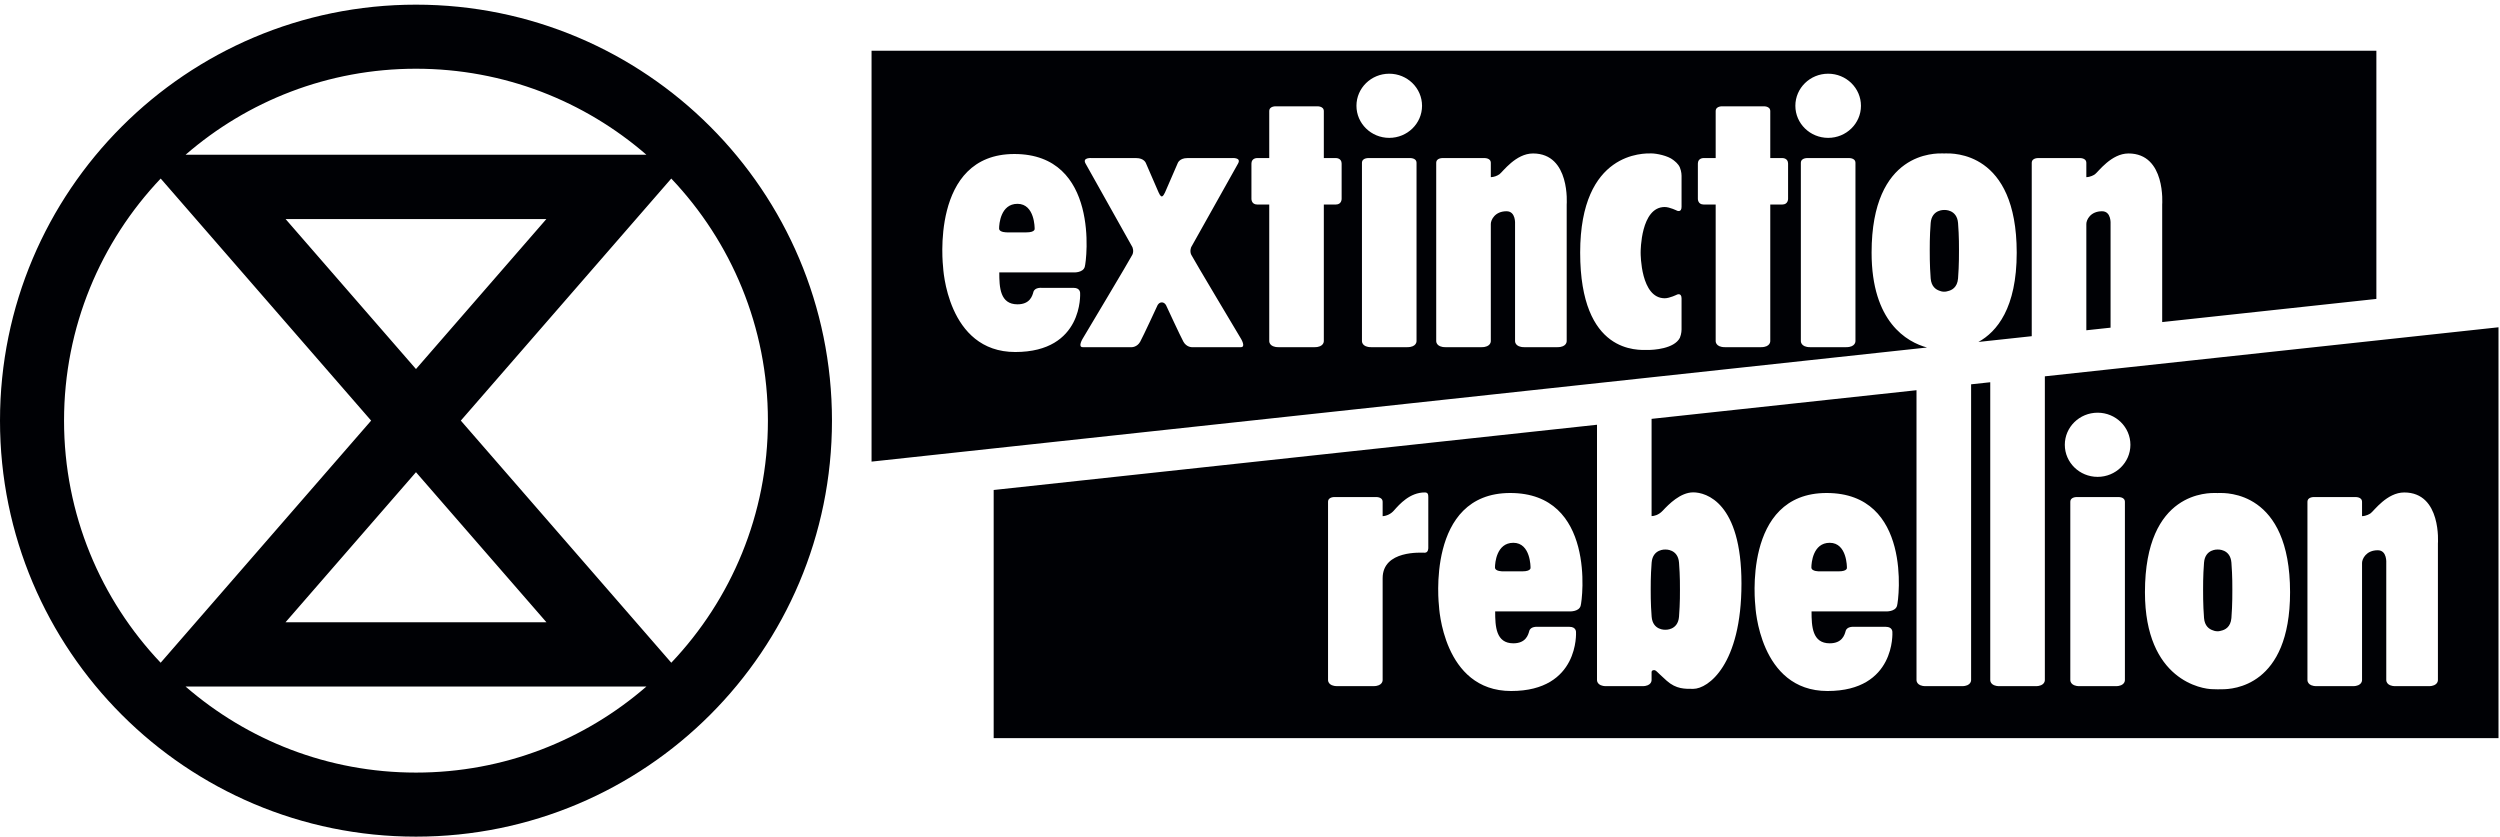
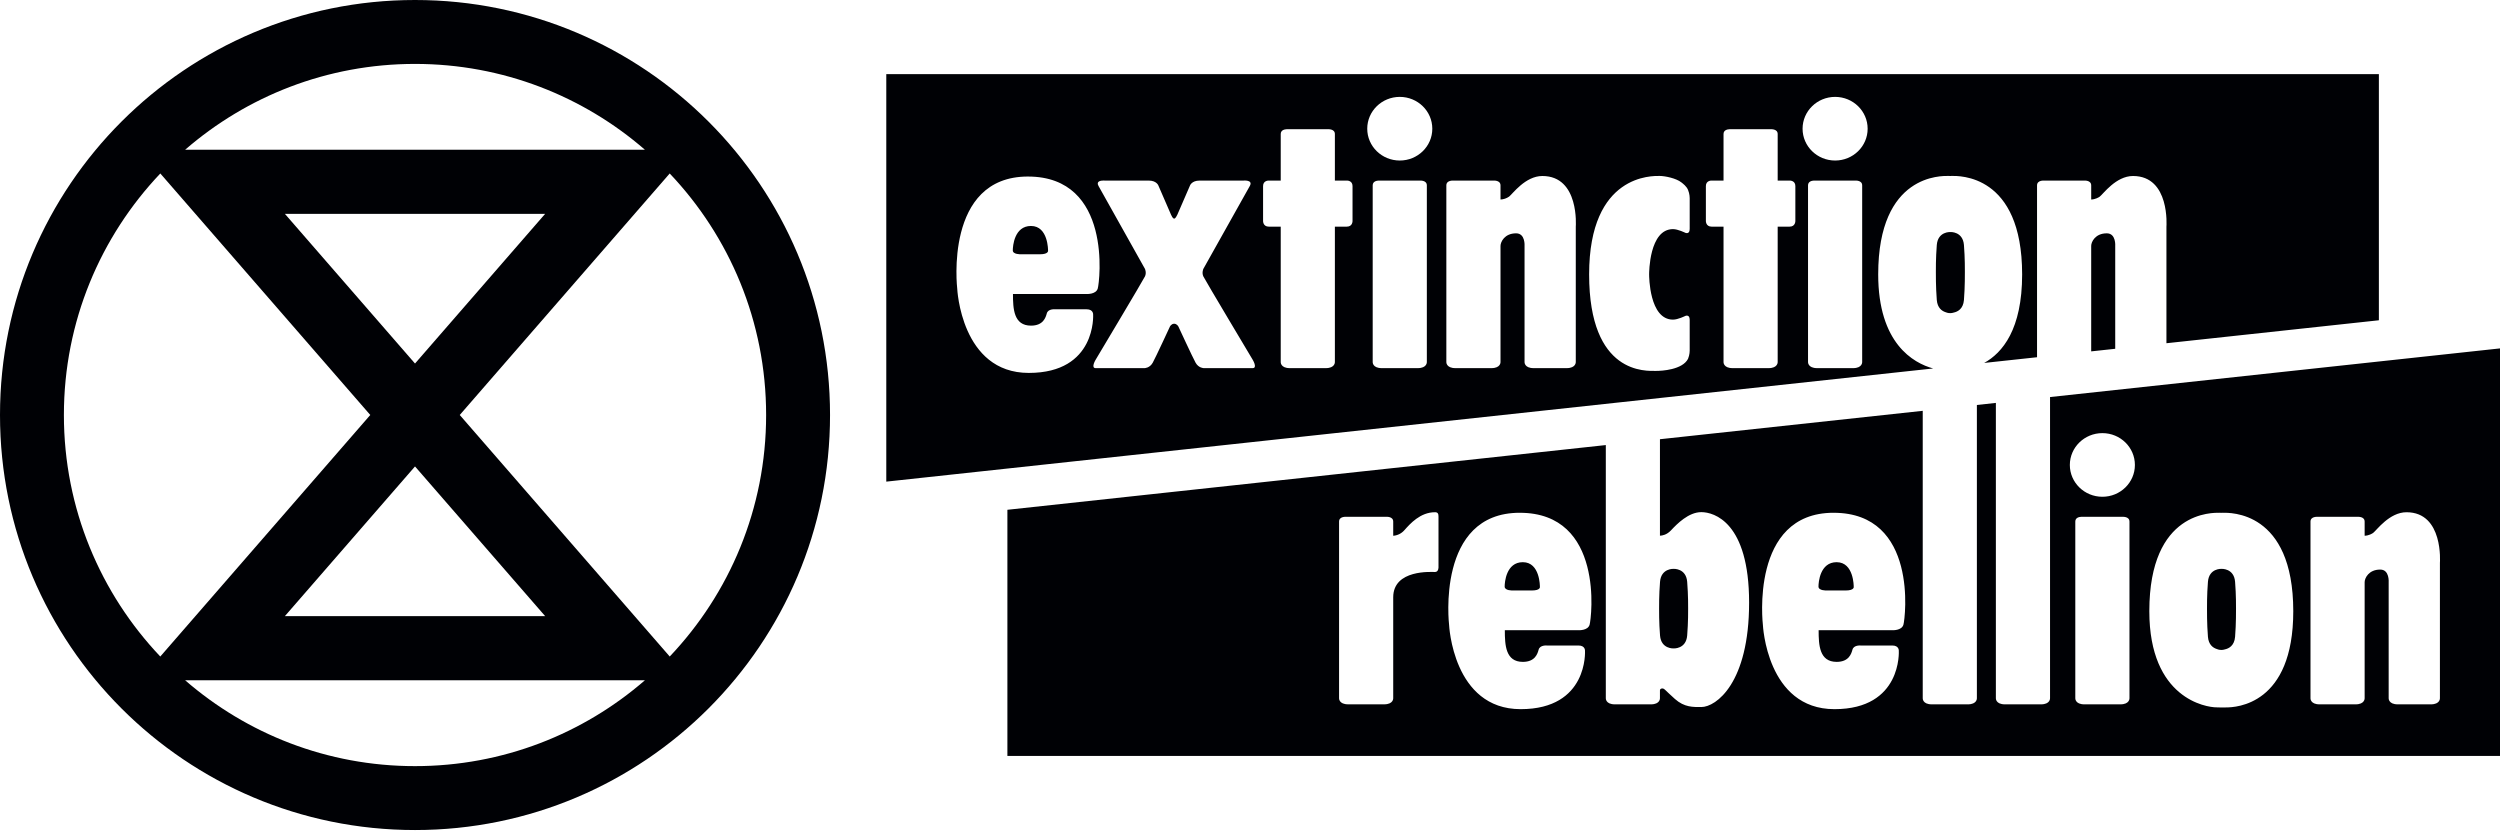
- <svg xmlns="http://www.w3.org/2000/svg" width="251" height="84">
-   <g fill="#000105" fill-rule="evenodd">
-     <path d="M250.849 74.111V32.859l-45.546 4.924v30.49s.036.618-.926.618h-3.63c-.962 0-.926-.618-.926-.618V38.377l-1.922.208v29.688s.036.618-.926.618h-3.63c-.962 0-.926-.618-.926-.618V39.177l-26.598 2.876v9.764c.234-.006.69-.084 1.122-.546.612-.656 1.78-1.838 3.062-1.838 1.28 0 4.84 1.004 4.84 9.156 0 8.152-3.346 10.572-4.84 10.572-.82 0-1.702.044-2.67-.818-1.104-.982-1.06-1.096-1.346-1.054-.062.01-.168.064-.168.184v.8s.036.618-.924.618h-3.632c-.96 0-.924-.618-.924-.618V42.645l-60.574 6.55v24.916h151.084zm-107.448-19.1s.018.482-.354.482c-.322 0-4.228-.284-4.23 2.56v10.22s.036.616-.926.616h-3.63c-.96 0-.926-.616-.926-.616V50.389c0-.54.712-.484.712-.484h4.058s.712-.056.712.484v1.436a1.66 1.66 0 0 0 1.132-.568c.57-.642 1.602-1.816 3.098-1.816.306 0 .354.178.354.462v5.108zm15.292 5.822c-.178.598-1.102.552-1.102.552h-7.476c0 1.514.076 3.204 1.826 3.204 1.246 0 1.488-.836 1.594-1.228.13-.498.834-.428.834-.428h3.204c.694 0 .658.534.658.534s.356 5.91-6.514 5.91-7.244-8.544-7.244-8.544-1.352-11.336 7.154-11.336c8.58 0 7.266 10.672 7.066 11.336zm31.766 0c-.18.598-1.104.552-1.104.552h-7.476c0 1.514.076 3.204 1.826 3.204 1.246 0 1.488-.836 1.596-1.228.128-.498.832-.428.832-.428h3.204c.694 0 .658.534.658.534s.356 5.91-6.514 5.91-7.244-8.544-7.244-8.544-1.352-11.336 7.156-11.336c8.578 0 7.264 10.672 7.066 11.336zm17.4-10.442c0-.542.712-.484.712-.484h4.058s.712-.058.712.484v17.882s.036.618-.926.618h-3.63c-.96 0-.926-.618-.926-.618V50.391zm6.034-5.734c0 1.778-1.474 3.22-3.292 3.22-1.818 0-3.294-1.442-3.294-3.22 0-1.78 1.476-3.222 3.294-3.222s3.292 1.442 3.292 3.222zm16.03 14.802v.002c0 9.488-5.8 9.74-6.804 9.74-.122 0-.284.006-.462.006-.192 0-.392-.014-.512-.014-1.004 0-6.792-.86-6.792-9.732v-.006c.002-10.208 6.464-9.96 7.132-9.96.046 0 .1.004.152.008.054-.004.108-.008.152-.008.67 0 7.13-.248 7.134 9.96v.004zm14.844-4.89v13.704s.036.618-.926.618h-3.334c-.962 0-.926-.618-.926-.618V56.527s.1-1.282-.854-1.282c-1.172 0-1.576.876-1.578 1.272v11.756s.036.618-.926.618h-3.63c-.962 0-.926-.618-.926-.618V50.391c0-.542.712-.484.712-.484h4.058s.712-.058.712.484v1.432c.424-.016.758-.212.868-.294.342-.256 1.638-2.086 3.368-2.086 3.772 0 3.382 5.126 3.382 5.126zm-20.64 4.632c0-.098.014-1.39-.094-2.72-.112-1.382-1.374-1.308-1.374-1.308s-1.262-.074-1.374 1.308c-.108 1.33-.094 2.622-.094 2.72 0 .096-.014 1.52.094 2.85.064.8.514 1.112.882 1.232.252.11.47.096.47.096s.162.01.364-.056c.384-.082.958-.358 1.032-1.272.108-1.33.094-2.754.094-2.85zm-38.698-2.222s.028-2.482-1.724-2.482c-1.7 0-1.842 2.054-1.842 2.474 0 .42.818.392.818.392h1.922c.926 0 .826-.384.826-.384zm-31.764 0s.028-2.482-1.724-2.482c-1.702 0-1.844 2.054-1.844 2.474 0 .42.82.392.82.392h1.922c.924 0 .826-.384.826-.384zm12.066 2.222c0 .096-.014 1.388.094 2.718.112 1.384 1.374 1.308 1.374 1.308s1.262.076 1.374-1.308c.108-1.33.096-2.622.094-2.718.002-.098.014-1.39-.094-2.72-.112-1.382-1.374-1.308-1.374-1.308s-1.262-.074-1.374 1.308c-.108 1.33-.094 2.622-.094 2.72zM238.588 30.012V5.096H87.504v41.25L193.472 34.89c-2.018-.548-5.564-2.554-5.564-9.52v-.008c.002-10.208 6.464-9.96 7.134-9.96.044 0 .098.004.153.008.051-.004.105-.008.151-.008.668 0 7.13-.248 7.132 9.96v.008c0 5.562-1.991 7.938-3.844 8.962l5.353-.578V16.356c0-.542.711-.484.711-.484h4.058s.712-.058.712.484v1.432c.422-.016.758-.212.868-.294.342-.256 1.638-2.086 3.366-2.086 3.774 0 3.382 5.126 3.382 5.126v11.802l21.504-2.324zm-57.782-13.656c0-.542.712-.484.712-.484h4.058s.712-.058.712.484V34.24s.036.616-.926.616h-3.629c-.96 0-.927-.616-.927-.616V16.356zm-44.066 0c0-.542.712-.484.712-.484h4.058s.71-.058.71.484V34.24s.036.616-.924.616h-3.632c-.96 0-.924-.616-.924-.616V16.356zM108.908 26.8c-.18.598-1.104.552-1.104.552h-7.476c0 1.512.076 3.202 1.828 3.202 1.244 0 1.486-.836 1.594-1.228.128-.498.832-.426.832-.426h3.204c.694 0 .658.534.658.534s.356 5.908-6.514 5.908-7.244-8.542-7.244-8.542-1.352-11.338 7.156-11.338c8.578 0 7.266 10.672 7.066 11.338zm15.676 8.056h-4.934s-.526 0-.834-.546c-.28-.5-1.744-3.666-1.744-3.666s-.142-.284-.426-.284c-.286 0-.428.284-.428.284s-1.462 3.166-1.744 3.666c-.306.546-.832.546-.832.546h-4.934c-.534 0 0-.866 0-.866s4.806-8.044 4.982-8.418c.18-.374 0-.766 0-.766s-4.324-7.724-4.698-8.382c-.374-.658.66-.552.66-.552h4.43c.784 0 .962.498.962.498s1.104 2.564 1.282 2.954c.192.448.32.392.32.392s.114.056.32-.392c.178-.39 1.282-2.954 1.282-2.954s.178-.498.96-.498h4.432s1.032-.106.658.552-4.698 8.382-4.698 8.382-.178.392 0 .766 4.984 8.418 4.984 8.418.534.866 0 .866zM134.7 19.944s.028.59-.584.59h-1.204V34.24s.036.616-.924.616h-3.632c-.96 0-.924-.616-.924-.616V20.534h-1.204c-.612 0-.584-.59-.584-.59v-3.516c0-.556.542-.556.542-.556h1.246v-4.714c0-.54.71-.484.71-.484h4.058s.712-.056.712.484v4.714h1.246s.542 0 .542.556v3.516zm8.073-9.322c0 1.778-1.475 3.22-3.293 3.22s-3.292-1.442-3.292-3.22c0-1.78 1.474-3.222 3.292-3.222 1.818 0 3.293 1.442 3.293 3.222zm14.523 9.912V34.24s.036.616-.926.616h-3.334c-.96 0-.925-.616-.925-.616V22.492s.099-1.282-.855-1.282c-1.172 0-1.576.876-1.578 1.272V34.24s.036.616-.926.616h-3.63c-.962 0-.926-.616-.926-.616V16.356c0-.542.712-.484.712-.484h4.058s.712-.058.712.484v1.432a1.65 1.65 0 0 0 .868-.294c.342-.256 1.638-2.086 3.368-2.086 3.775 0 3.382 5.126 3.382 5.126zm11.532 12.544s.01.412-.17.84c-.576 1.112-2.673 1.218-3.21 1.218-1.003 0-6.795.44-6.799-9.768v-.006c.004-10.208 6.463-9.96 7.133-9.96.538 0 1.67.23 2.206.654.17.136.514.386.67.756.18.428.17.84.17.84v3.114c0 .588-.444.392-.444.392s-.748-.374-1.246-.374c-2.414 0-2.418 4.428-2.418 4.578v.006c0 .15.004 4.578 2.418 4.578.498 0 1.246-.374 1.246-.374s.444-.196.444.392v3.114zm10.695-13.134s.027.59-.584.59h-1.204V34.24s.035.616-.925.616h-3.632c-.96 0-.924-.616-.924-.616V20.534h-1.204c-.611 0-.584-.59-.584-.59v-3.516c0-.556.542-.556.542-.556h1.246v-4.714c0-.54.712-.484.712-.484h4.057s.712-.056.712.484v4.714h1.246s.542 0 .542.556v3.516zm7.317-9.322c0 1.778-1.474 3.22-3.292 3.22-1.817 0-3.294-1.442-3.294-3.22 0-1.78 1.477-3.222 3.294-3.222 1.818 0 3.292 1.442 3.292 3.222zm-82.962 12.322s.028-2.48-1.722-2.48c-1.702 0-1.846 2.054-1.846 2.474 0 .42.82.392.82.392h1.922c.926 0 .826-.386.826-.386zm89.868 2.164c0 .096-.013 1.52.094 2.85.066.8.515 1.112.882 1.232.252.11.473.096.473.096s.16.01.363-.056c.383-.082.956-.358 1.03-1.272.108-1.33.094-2.754.094-2.85 0-.096.014-1.39-.094-2.72-.112-1.382-1.374-1.308-1.374-1.308s-1.262-.074-1.374 1.308c-.107 1.33-.094 2.624-.094 2.72zm15.722-2.626V33.16l2.433-.262V22.492s.099-1.282-.855-1.282c-1.174 0-1.578.876-1.578 1.272zM83.53 42.234C83.53 19.168 64.83.468 41.764.468S-.002 19.168 0 42.234C-.002 65.3 18.698 84 41.764 84 64.832 84 83.53 65.3 83.53 42.234zM41.764 77.568c-8.85 0-16.932-3.262-23.132-8.638h46.266c-6.2 5.376-14.284 8.638-23.134 8.638zm0-30.16l13.1 15.068H28.666l13.098-15.068zm0-10.356l-13.092-15.06h26.184l-13.092 15.06zm-25.63-19.126L37.262 42.23 16.13 66.538c-6.006-6.334-9.7-14.884-9.7-24.304 0-9.42 3.694-17.974 9.704-24.308zM41.764 6.9c8.85 0 16.934 3.26 23.134 8.636h-4.43v.002H23.062v-.002h-4.43C24.832 10.16 32.914 6.9 41.764 6.9zm35.334 35.334c0 9.42-3.692 17.97-9.7 24.304L46.266 42.23l21.13-24.304c6.01 6.334 9.702 14.888 9.702 24.308z" />
+ <svg xmlns="http://www.w3.org/2000/svg" id="svg6" version="1.1" height="84" width="253">
+   <defs id="defs10" />
+   <g style="fill:#000105;fill-rule:evenodd" transform="matrix(1.005627,0,0,1.005603,0,-0.470622)" id="g4">
+     <path id="path2" d="M 83.53,42.234 C 83.53,19.168 64.83,0.468 41.764,0.468 18.698,0.468 -0.002,19.168 0,42.234 -0.002,65.3 18.698,84 41.764,84 64.832,84 83.53,65.3 83.53,42.234 Z M 41.764,77.568 c -8.85,0 -16.932,-3.262 -23.132,-8.638 h 46.266 c -6.2,5.376 -14.284,8.638 -23.134,8.638 z m 0,-30.16 13.1,15.068 H 28.666 Z m 0,-10.356 -13.092,-15.06 H 54.856 Z M 16.134,17.926 37.262,42.23 16.13,66.538 c -6.006,-6.334 -9.7,-14.884 -9.7,-24.304 0,-9.42 3.694,-17.974 9.704,-24.308 z M 41.764,6.9 c 8.85,0 16.934,3.26 23.134,8.636 h -4.43 v 0.002 H 23.062 v -0.002 h -4.43 C 24.832,10.16 32.914,6.9 41.764,6.9 Z m 35.334,35.334 c 0,9.42 -3.692,17.97 -9.7,24.304 L 46.266,42.23 67.396,17.926 c 6.01,6.334 9.702,14.888 9.702,24.308 z" />
+   </g>
+   <g style="fill:#000105;fill-rule:evenodd" transform="matrix(0.9997692,0,0,0.9997699,2.208292,0.4061827)" id="g833">
+     <path id="path831" transform="translate(0,-100)" d="m 87.504,107.096 v 41.25 L 193.473,136.891 c -2.018,-0.548 -5.564,-2.554 -5.564,-9.52 v -0.008 c 0.002,-10.208 6.465,-9.961 7.135,-9.961 0.044,0 0.097,0.004 0.152,0.008 0.051,-0.004 0.104,-0.008 0.15,-0.008 0.668,0 7.131,-0.247 7.133,9.961 v 0.008 c 0,5.562 -1.991,7.937 -3.844,8.961 l 5.352,-0.578 v -17.396 c 0,-0.542 0.711,-0.484 0.711,-0.484 h 4.059 c 0,0 0.713,-0.058 0.713,0.484 v 1.432 c 0.422,-0.016 0.757,-0.213 0.867,-0.295 0.342,-0.256 1.637,-2.086 3.365,-2.086 3.774,0 3.383,5.127 3.383,5.127 v 11.801 l 21.504,-2.324 V 107.096 Z m 51.977,2.305 c 1.818,0 3.293,1.443 3.293,3.223 0,1.778 -1.475,3.219 -3.293,3.219 -1.818,0 -3.293,-1.441 -3.293,-3.219 0,-1.78 1.475,-3.223 3.293,-3.223 z m 44.068,0 c 1.818,0 3.291,1.443 3.291,3.223 0,1.778 -1.473,3.219 -3.291,3.219 -1.817,0 -3.295,-1.441 -3.295,-3.219 0,-1.78 1.478,-3.223 3.295,-3.223 z m -55.518,3.273 c 0.067,-0.003 0.111,0 0.111,0 h 4.057 c 0,0 0.713,-0.056 0.713,0.484 v 4.715 h 1.246 c 0,0 0.541,-0.001 0.541,0.555 v 3.518 c 0,0 0.028,0.59 -0.584,0.59 h -1.203 v 13.705 c 0,0 0.036,0.617 -0.924,0.617 h -3.633 c -0.96,0 -0.924,-0.617 -0.924,-0.617 v -13.705 h -1.203 c -0.612,0 -0.584,-0.59 -0.584,-0.59 v -3.518 c 0,-0.556 0.541,-0.555 0.541,-0.555 h 1.246 v -4.715 c 0,-0.405 0.4,-0.475 0.6,-0.484 z m 44.824,0 c 0.067,-0.003 0.111,0 0.111,0 h 4.057 c 0,0 0.711,-0.056 0.711,0.484 v 4.715 h 1.246 c 0,0 0.543,-0.001 0.543,0.555 v 3.518 c 0,0 0.027,0.59 -0.584,0.59 h -1.205 v 13.705 c 0,0 0.036,0.617 -0.924,0.617 h -3.633 c -0.96,0 -0.924,-0.617 -0.924,-0.617 v -13.705 h -1.203 c -0.611,0 -0.584,-0.59 -0.584,-0.59 v -3.518 c 0,-0.556 0.541,-0.555 0.541,-0.555 h 1.246 v -4.715 c 0,-0.405 0.401,-0.475 0.602,-0.484 z m -7.074,4.729 c 0.538,0 1.671,0.23 2.207,0.654 0.17,0.136 0.514,0.386 0.67,0.756 0.18,0.428 0.17,0.84 0.17,0.84 v 3.113 c 0,0.588 -0.443,0.393 -0.443,0.393 0,0 -0.748,-0.373 -1.246,-0.373 -2.414,0 -2.418,4.428 -2.418,4.578 v 0.006 c 0,0.15 0.004,4.578 2.418,4.578 0.498,0 1.246,-0.375 1.246,-0.375 0,0 0.443,-0.195 0.443,0.393 v 3.113 c 0,0 0.01,0.412 -0.17,0.84 -0.576,1.112 -2.674,1.219 -3.211,1.219 -1.003,0 -6.795,0.44 -6.799,-9.768 v -0.006 c 0.004,-10.208 6.463,-9.961 7.133,-9.961 z m -11.867,0.006 c 3.775,0 3.383,5.127 3.383,5.127 v 13.705 c 0,0 0.034,0.617 -0.928,0.617 h -3.334 c -0.96,0 -0.924,-0.617 -0.924,-0.617 v -11.748 c 0,0 0.099,-1.281 -0.855,-1.281 -1.172,0 -1.576,0.875 -1.578,1.271 v 11.758 c 0,0 0.036,0.617 -0.926,0.617 h -3.631 c -0.962,0 -0.926,-0.617 -0.926,-0.617 v -17.883 c 0,-0.542 0.713,-0.484 0.713,-0.484 h 4.059 c 0,0 0.711,-0.058 0.711,0.484 v 1.432 c 0.311,-0.014 0.613,-0.117 0.869,-0.295 0.342,-0.256 1.637,-2.086 3.367,-2.086 z m -52.072,0.055 c 8.578,0 7.266,10.672 7.066,11.338 -0.18,0.598 -1.104,0.551 -1.104,0.551 h -7.477 c 0,1.512 0.076,3.203 1.828,3.203 1.244,0 1.486,-0.837 1.594,-1.229 0.128,-0.498 0.832,-0.426 0.832,-0.426 h 3.203 c 0.694,0 0.658,0.533 0.658,0.533 0,0 0.356,5.908 -6.514,5.908 -6.87,0 -7.244,-8.541 -7.244,-8.541 0,0 -1.352,-11.338 7.156,-11.338 z m 7.654,0.404 c 0.091,-3.5e-4 0.156,0.006 0.156,0.006 h 4.43 c 0.784,0 0.963,0.498 0.963,0.498 0,0 1.103,2.563 1.281,2.953 0.192,0.448 0.32,0.393 0.32,0.393 0,0 0.114,0.055 0.32,-0.393 0.178,-0.39 1.281,-2.953 1.281,-2.953 0,0 0.177,-0.498 0.959,-0.498 h 4.434 c 0,0 1.032,-0.107 0.658,0.551 -0.374,0.658 -4.699,8.383 -4.699,8.383 0,0 -0.178,0.392 0,0.766 0.178,0.374 4.984,8.418 4.984,8.418 0,0 0.534,0.867 0,0.867 h -4.934 c 0,0 -0.526,-8.7e-4 -0.834,-0.547 -0.28,-0.5 -1.744,-3.666 -1.744,-3.666 0,0 -0.142,-0.283 -0.426,-0.283 -0.286,0 -0.428,0.283 -0.428,0.283 0,0 -1.462,3.166 -1.744,3.666 -0.306,0.546 -0.832,0.547 -0.832,0.547 h -4.936 c -0.534,0 0,-0.867 0,-0.867 0,0 4.806,-8.044 4.982,-8.418 0.18,-0.374 0,-0.766 0,-0.766 0,0 -4.323,-7.725 -4.697,-8.383 -0.281,-0.493 0.231,-0.556 0.504,-0.557 z m 27.844,0.004 c 0.067,-0.003 0.111,0.002 0.111,0.002 h 4.059 c 0,0 0.711,-0.058 0.711,0.484 v 17.883 c 0,0 0.036,0.617 -0.924,0.617 h -3.633 c -0.96,0 -0.924,-0.617 -0.924,-0.617 v -17.883 c 0,-0.406 0.399,-0.477 0.6,-0.486 z m 44.066,0 c 0.067,-0.003 0.111,0.002 0.111,0.002 h 4.059 c 0,0 0.711,-0.058 0.711,0.484 v 17.883 c 0,0 0.036,0.617 -0.926,0.617 h -3.629 c -0.96,0 -0.926,-0.617 -0.926,-0.617 v -17.883 c 0,-0.406 0.399,-0.477 0.6,-0.486 z m -79.25,4.594 c -1.702,0 -1.846,2.055 -1.846,2.475 0,0.42 0.82,0.391 0.82,0.391 h 1.922 c 0.926,0 0.826,-0.385 0.826,-0.385 0,0 0.027,-2.48 -1.723,-2.48 z m 93.059,0.615 c 0,0 -1.263,-0.073 -1.375,1.309 -0.107,1.33 -0.094,2.625 -0.094,2.721 0,0.096 -0.013,1.52 0.094,2.85 0.066,0.8 0.516,1.112 0.883,1.232 0.252,0.11 0.473,0.096 0.473,0.096 0,0 0.16,0.009 0.363,-0.057 0.383,-0.082 0.955,-0.357 1.029,-1.271 0.108,-1.33 0.094,-2.754 0.094,-2.85 0,-0.096 0.014,-1.391 -0.094,-2.721 -0.112,-1.382 -1.373,-1.309 -1.373,-1.309 z m 15.832,0.131 c -1.174,0 -1.578,0.875 -1.578,1.271 v 10.678 l 2.432,-0.262 v -10.406 c 0,0 0.1,-1.281 -0.854,-1.281 z m 39.803,11.648 -45.547,4.924 v 30.49 c 0,0 0.036,0.617 -0.926,0.617 h -3.631 c -0.962,0 -0.926,-0.617 -0.926,-0.617 V 140.377 l -1.922,0.209 v 29.688 c 0,0 0.036,0.617 -0.926,0.617 h -3.629 c -0.962,0 -0.926,-0.617 -0.926,-0.617 v -29.096 l -26.6,2.875 v 9.766 c 0.234,-0.006 0.691,-0.085 1.123,-0.547 0.612,-0.656 1.78,-1.838 3.062,-1.838 1.28,0 4.84,1.004 4.84,9.156 0,8.152 -3.346,10.572 -4.84,10.572 -0.82,0 -1.704,0.044 -2.672,-0.818 -1.104,-0.982 -1.06,-1.097 -1.346,-1.055 -0.062,0.01 -0.168,0.064 -0.168,0.184 v 0.801 c 0,0 0.036,0.617 -0.924,0.617 h -3.631 c -0.96,0 -0.924,-0.617 -0.924,-0.617 v -25.629 l -60.574,6.551 v 24.916 H 250.85 Z m -40.248,8.576 c 1.818,0 3.291,1.443 3.291,3.223 0,1.778 -1.473,3.219 -3.291,3.219 -1.818,0 -3.295,-1.441 -3.295,-3.219 0,-1.78 1.477,-3.223 3.295,-3.223 z m -67.555,8.006 c 0.306,0 0.354,0.179 0.354,0.463 v 5.107 c 0,0 0.018,0.482 -0.354,0.482 -0.322,0 -4.228,-0.285 -4.23,2.559 v 10.221 c 0,0 0.036,0.615 -0.926,0.615 h -3.629 c -0.96,0 -0.926,-0.615 -0.926,-0.615 v -17.885 c 0,-0.54 0.711,-0.482 0.711,-0.482 h 4.059 c 0,0 0.711,-0.058 0.711,0.482 v 1.438 c 0.438,-0.032 0.845,-0.237 1.133,-0.568 0.57,-0.642 1.602,-1.816 3.098,-1.816 z m 98.338,0.002 c 3.772,0 3.383,5.127 3.383,5.127 v 13.703 c 0,0 0.036,0.617 -0.926,0.617 h -3.334 c -0.962,0 -0.928,-0.617 -0.928,-0.617 v -11.746 c 0,0 0.1,-1.281 -0.854,-1.281 -1.172,0 -1.576,0.875 -1.578,1.271 v 11.756 c 0,0 0.036,0.617 -0.926,0.617 h -3.629 c -0.962,0 -0.926,-0.617 -0.926,-0.617 v -17.883 c 0,-0.542 0.711,-0.482 0.711,-0.482 h 4.059 c 0,0 0.711,-0.06 0.711,0.482 v 1.434 c 0.424,-0.016 0.759,-0.213 0.869,-0.295 0.342,-0.256 1.637,-2.086 3.367,-2.086 z m -18.9,0.053 c 0.046,0 0.1,0.004 0.152,0.008 0.054,-0.004 0.108,-0.008 0.152,-0.008 0.67,0 7.131,-0.249 7.135,9.959 v 0.004 0.002 c 0,9.488 -5.801,9.74 -6.805,9.74 -0.122,0 -0.285,0.006 -0.463,0.006 -0.192,0 -0.392,-0.014 -0.512,-0.014 -1.004,0 -6.791,-0.86 -6.791,-9.732 v -0.006 c 0.002,-10.208 6.463,-9.959 7.131,-9.959 z m -70.857,0.002 c 8.58,0 7.266,10.672 7.066,11.336 -0.178,0.598 -1.102,0.551 -1.102,0.551 h -7.477 c 0,1.514 0.076,3.205 1.826,3.205 1.246,0 1.488,-0.837 1.594,-1.229 0.13,-0.498 0.834,-0.428 0.834,-0.428 h 3.203 c 0.694,0 0.658,0.533 0.658,0.533 0,0 0.356,5.91 -6.514,5.91 -6.87,0 -7.244,-8.543 -7.244,-8.543 0,0 -1.352,-11.336 7.154,-11.336 z m 31.766,0 c 8.578,0 7.264,10.672 7.066,11.336 -0.18,0.598 -1.104,0.551 -1.104,0.551 h -7.477 c 0,1.514 0.076,3.205 1.826,3.205 1.246,0 1.488,-0.837 1.596,-1.229 0.128,-0.498 0.832,-0.428 0.832,-0.428 h 3.205 c 0.694,0 0.656,0.533 0.656,0.533 0,0 0.356,5.91 -6.514,5.91 -6.87,0 -7.244,-8.543 -7.244,-8.543 0,0 -1.352,-11.336 7.156,-11.336 z m 25.066,0.408 c 0.067,-0.003 0.111,0.002 0.111,0.002 h 4.059 c 0,0 0.713,-0.06 0.713,0.482 v 17.883 c 0,0 0.034,0.617 -0.928,0.617 h -3.629 c -0.96,0 -0.926,-0.617 -0.926,-0.617 v -17.883 c 0,-0.406 0.399,-0.475 0.6,-0.484 z m -56.518,4.592 c -1.702,0 -1.844,2.053 -1.844,2.473 0,0.42 0.82,0.393 0.82,0.393 h 1.922 c 0.924,0 0.824,-0.383 0.824,-0.383 0,0 0.029,-2.482 -1.723,-2.482 z m 31.764,0 c -1.7,0 -1.842,2.053 -1.842,2.473 0,0.42 0.818,0.393 0.818,0.393 h 1.922 c 0.926,0 0.826,-0.383 0.826,-0.383 0,0 0.027,-2.482 -1.725,-2.482 z m -16.506,0.676 c 0,0 -1.263,-0.073 -1.375,1.309 -0.108,1.33 -0.094,2.621 -0.094,2.719 0,0.096 -0.014,1.389 0.094,2.719 0.112,1.384 1.375,1.307 1.375,1.307 0,0 1.261,0.077 1.373,-1.307 0.108,-1.33 0.098,-2.623 0.096,-2.719 0.002,-0.098 0.012,-1.389 -0.096,-2.719 -0.112,-1.382 -1.373,-1.309 -1.373,-1.309 z m 55.459,0 c 0,0 -1.261,-0.073 -1.373,1.309 -0.108,1.33 -0.094,2.621 -0.094,2.719 0,0.096 -0.014,1.52 0.094,2.85 0.064,0.8 0.515,1.112 0.883,1.232 0.252,0.11 0.469,0.096 0.469,0.096 0,0 0.163,0.011 0.365,-0.055 0.384,-0.082 0.957,-0.359 1.031,-1.273 0.108,-1.33 0.094,-2.754 0.094,-2.85 0,-0.098 0.014,-1.389 -0.094,-2.719 -0.112,-1.382 -1.375,-1.309 -1.375,-1.309 z" />
  </g>
</svg>
